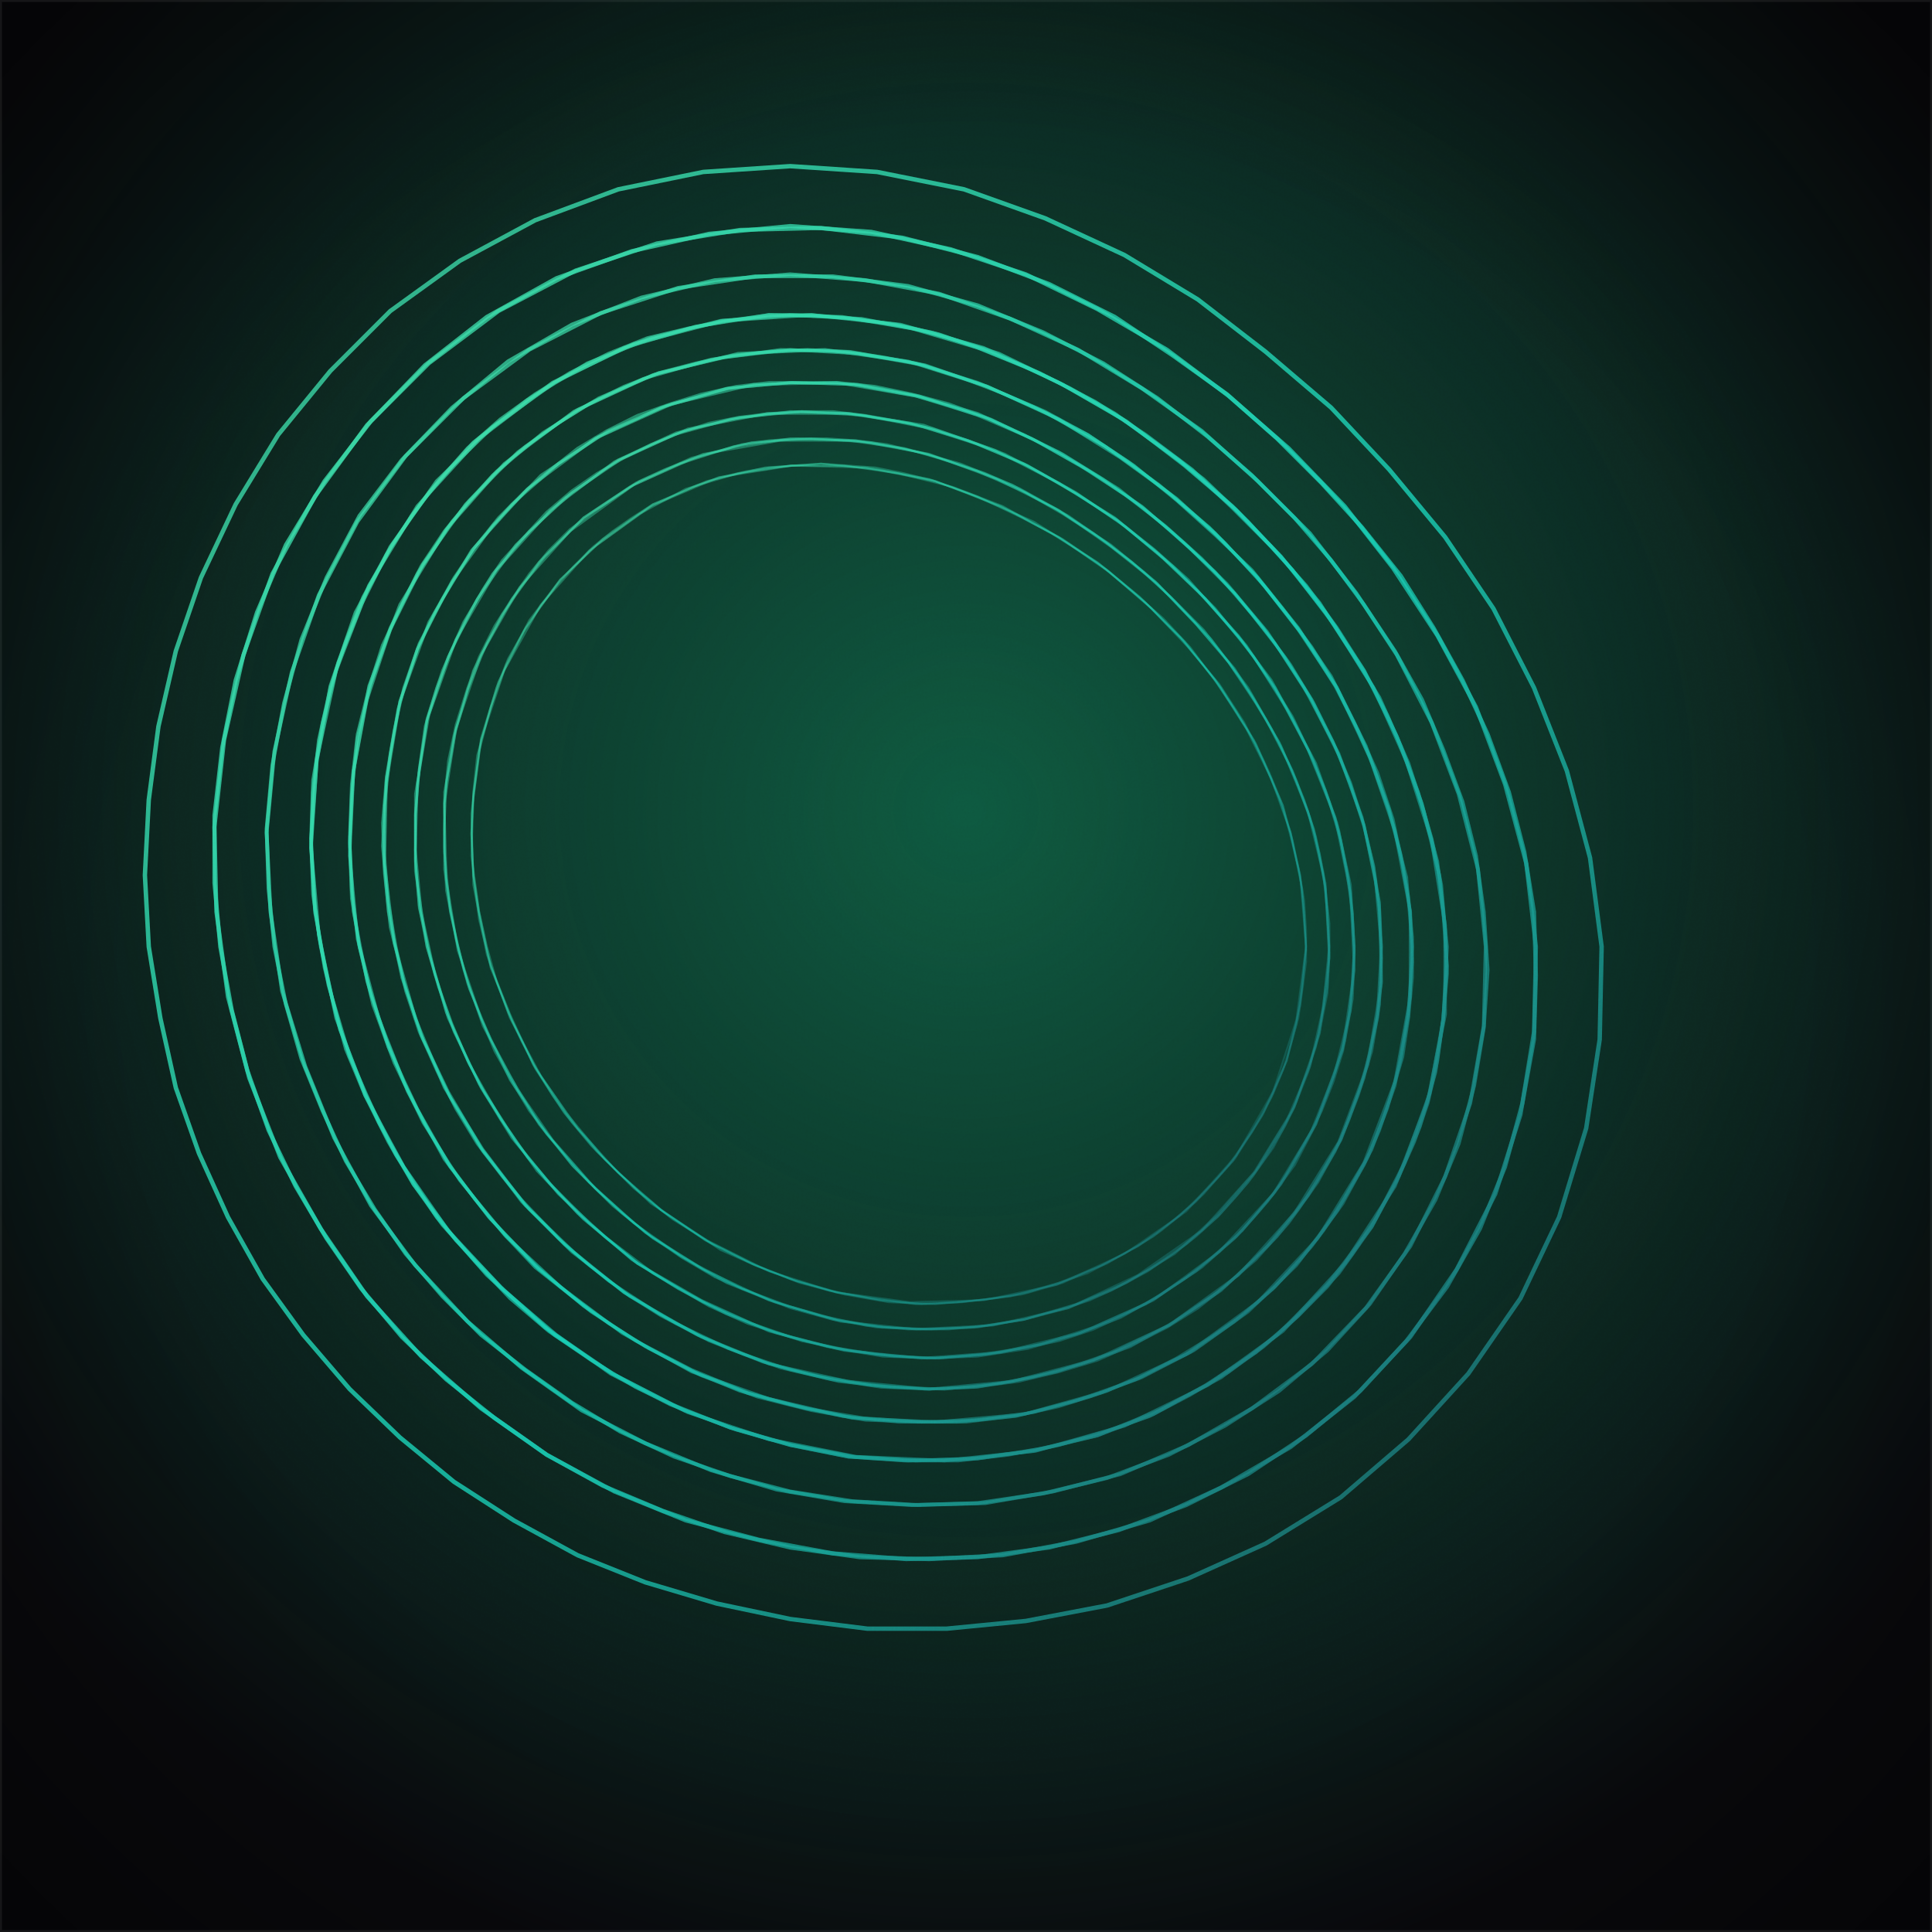
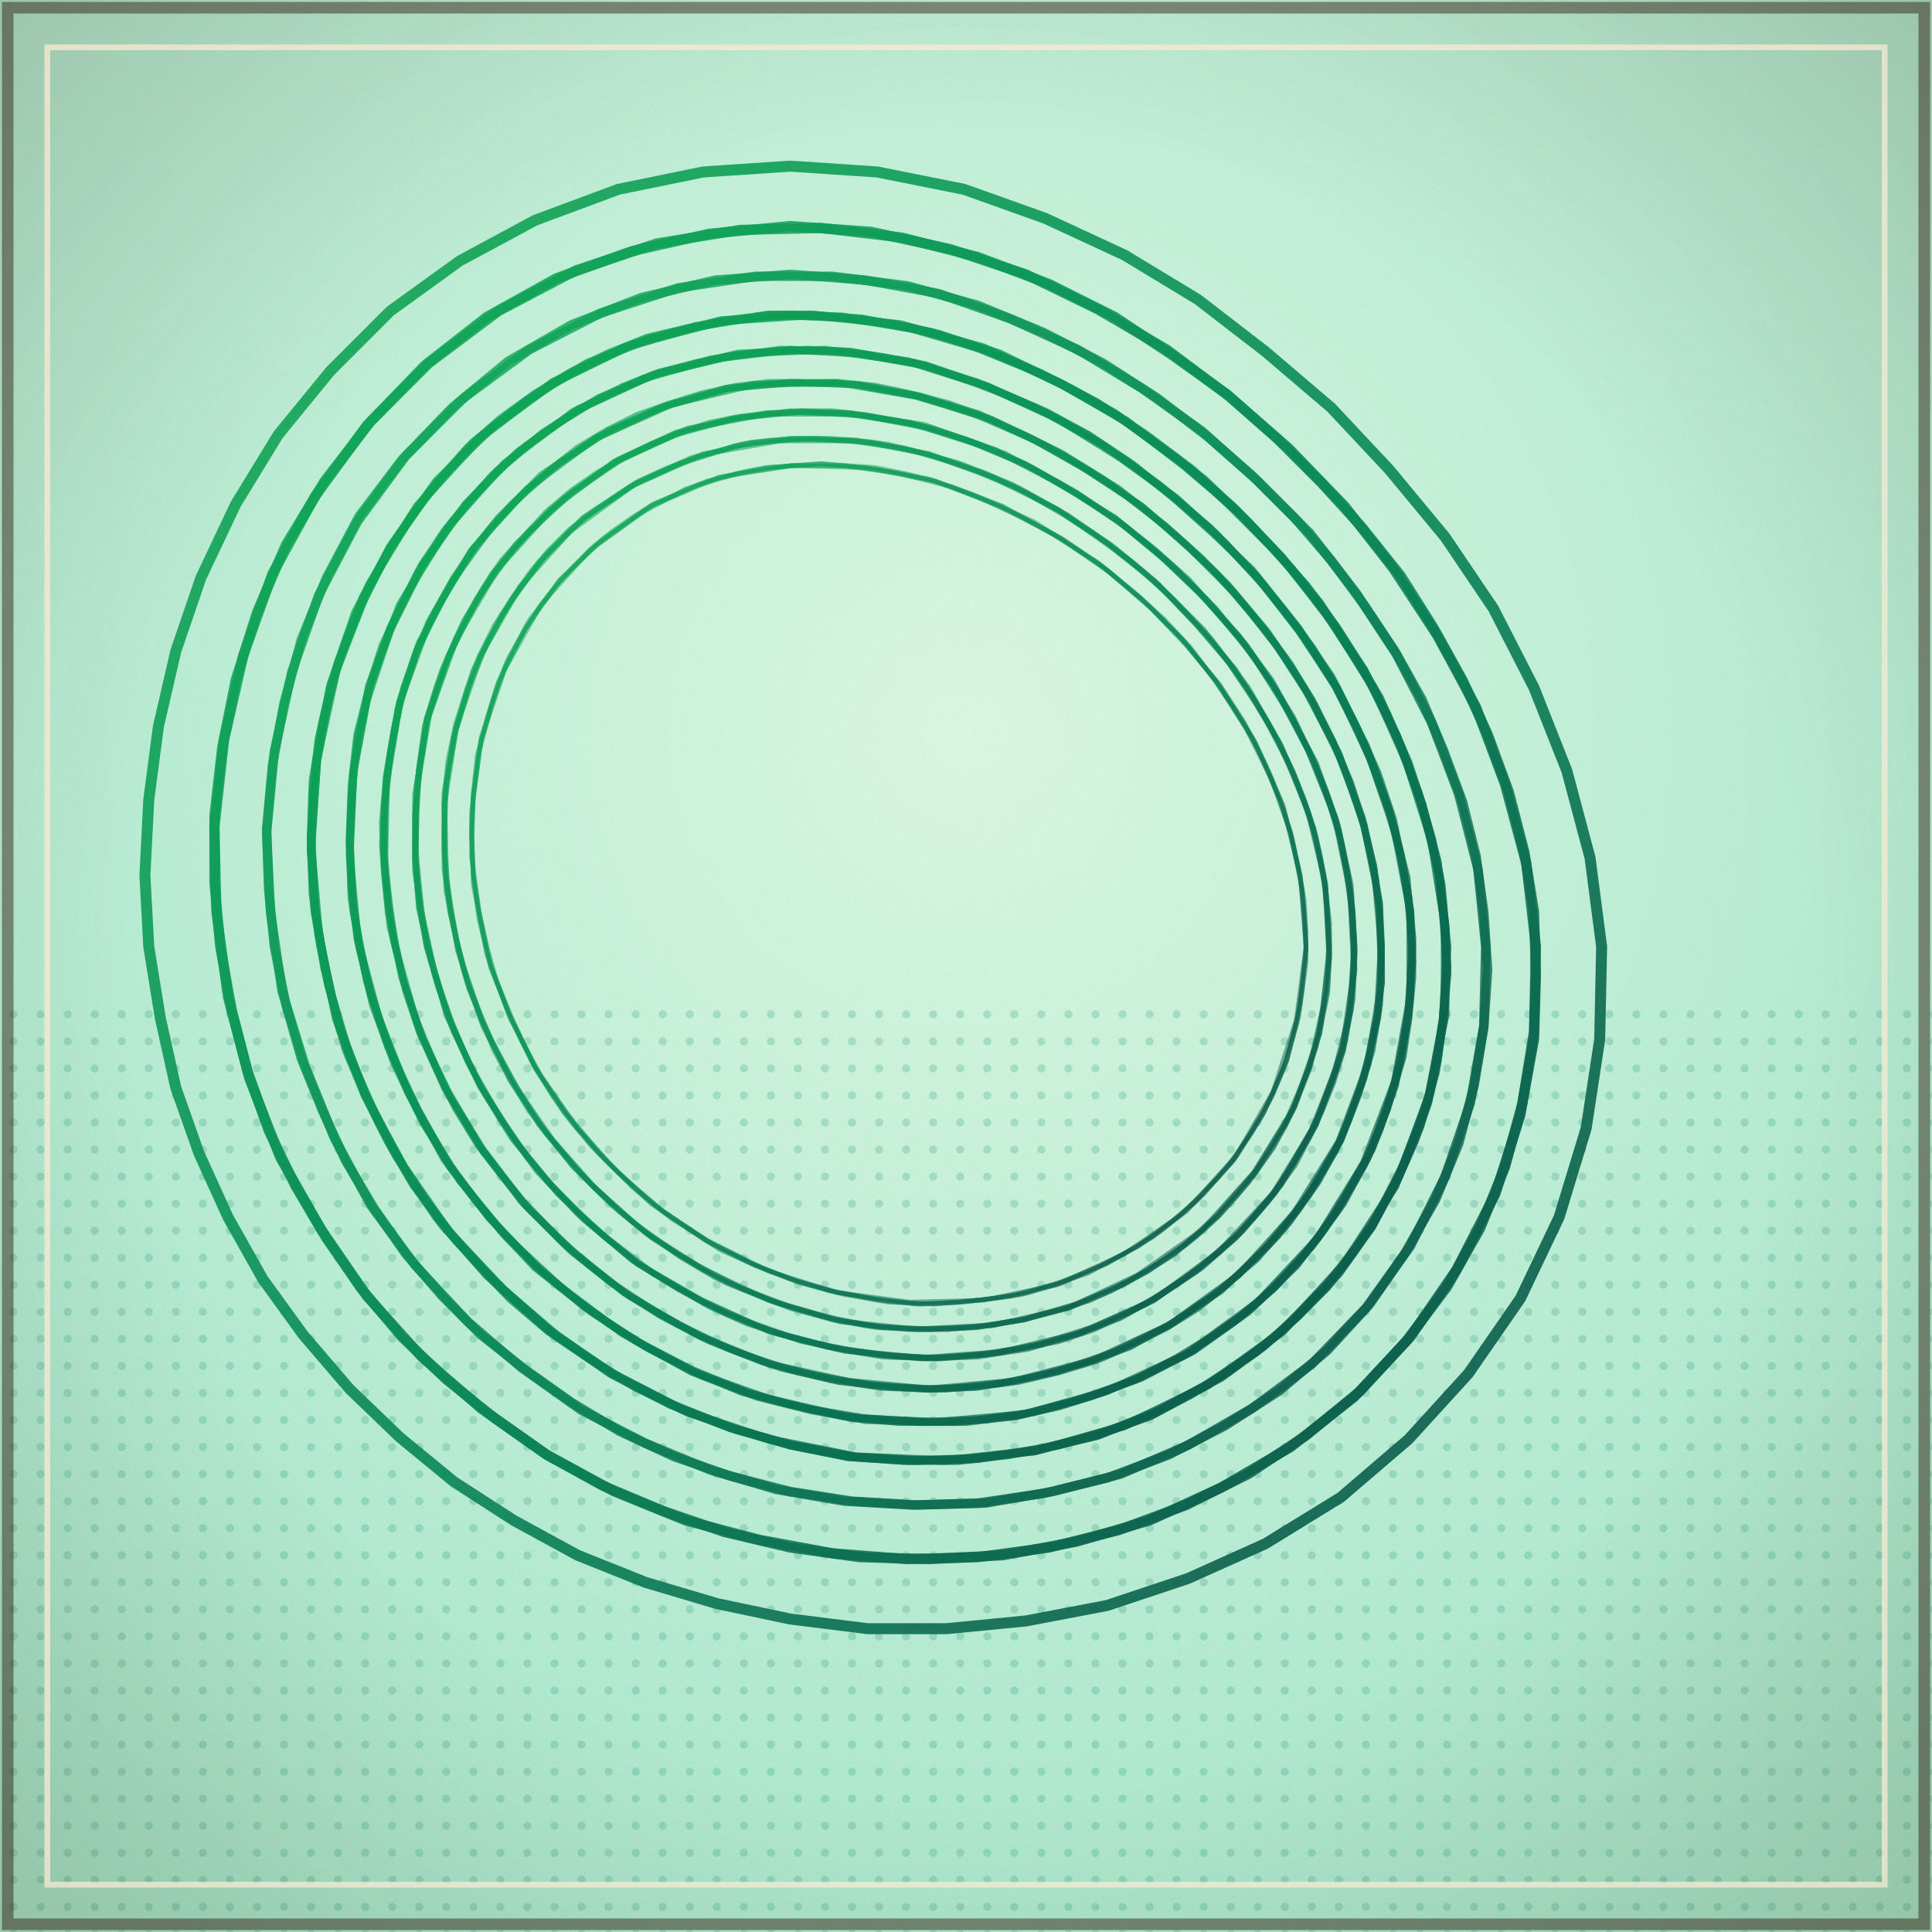
<svg xmlns="http://www.w3.org/2000/svg" viewBox="0 0 1000 1000" width="1000" height="1000" role="img" aria-label="Abstract generated cover artwork">
  <defs>
    <linearGradient id="g-376" x1="0" y1="0" x2="1" y2="1">
-       <stop offset="0" stop-color="hsla(157.42 72% 58% / 1)" />
-       <stop offset=".55" stop-color="hsla(171.42 78% 46% / 1)" />
-       <stop offset="1" stop-color="hsla(187.42 60% 26% / 1)" />
+       <stop offset="0" stop-color="hsla(146.08 82% 38% / 1)" />
+       <stop offset=".55" stop-color="hsla(158.08 88% 28% / 1)" />
+       <stop offset="1" stop-color="hsla(172.08 74% 18% / 1)" />
    </linearGradient>
-     <radialGradient id="glow-376" cx=".5" cy=".42" r=".62">
-       <stop offset="0" stop-color="hsla(157.42 90% 52% / 0.34)" />
-       <stop offset="1" stop-color="hsla(157.42 90% 52% / 0)" />
+     <radialGradient id="glow-376" cx=".5" cy=".38" r=".72">
+       <stop offset="0" stop-color="hsla(140.08 70% 91% / 0.95)" />
+       <stop offset="1" stop-color="hsla(156.08 58% 76% / 0.95)" />
    </radialGradient>
+     <pattern id="dot-376" width="14" height="14" patternUnits="userSpaceOnUse">
+       <circle cx="7" cy="7" r="2.1" fill="hsla(164.08 70% 34% / 1)" />
+     </pattern>
    <radialGradient id="vig-376" cx=".5" cy=".5" r=".78">
-       <stop offset=".55" stop-color="#000" stop-opacity="0" />
-       <stop offset="1" stop-color="#000" stop-opacity=".72" />
+       <stop offset=".55" stop-color="#5A2A10" stop-opacity="0" />
+       <stop offset="1" stop-color="#5A2A10" stop-opacity=".22" />
    </radialGradient>
    <filter id="grain-376" x="0" y="0" width="100%" height="100%">
      <feTurbulence type="fractalNoise" baseFrequency=".9" numOctaves="3" seed="76" result="n" />
      <feColorMatrix in="n" type="saturate" values="0" />
    </filter>
    <filter id="soft-376" x="-20%" y="-20%" width="140%" height="140%">
      <feGaussianBlur stdDeviation="14" />
    </filter>
  </defs>
-   <rect width="1000" height="1000" fill="#0B0B0F" />
+   <rect width="1000" height="1000" fill="#F6EAD4" />
  <rect width="1000" height="1000" fill="url(#glow-376)" />
-   <path d="M829 490L828 538L821 584L807 630L787 672L760 711L729 745L694 775L655 799L615 817L573 831L531 839L490 843L449 843L409 838L371 830L334 819L299 805L266 787L235 767L207 744L181 719L157 691L136 662L118 630L103 597L91 563L83 527L77 490L75 453L77 414L82 376L91 337L104 299L122 261L144 225L171 192L202 161L238 135L277 114L320 98L364 89L409 86L454 89L499 98L541 113L582 132L620 155L655 182L689 211L719 243L748 278L773 315L794 356L811 399L823 444Z" fill="none" stroke="url(#g-376)" stroke-width="2.28" opacity="0.8" stroke-linejoin="round" />
-   <path d="M794 472L795 505L794 538L788 571L779 604L766 636L749 666L728 694L704 720L676 743L646 763L614 779L579 792L543 801L506 806L469 807L431 804L393 797L355 787L318 772L283 753L249 729L218 702L190 671L166 636L145 599L129 558L118 516L112 472L111 428L116 383L126 339L141 297L163 257L190 220L222 188L258 161L298 140L340 126L383 119L425 118L467 123L506 133L543 147L577 164L607 184L635 204L661 227L684 250L705 273L725 298L742 325L757 352L770 380L781 410L789 441Z" fill="none" stroke="url(#g-376)" stroke-width="2.12" opacity="0.75" stroke-linejoin="round" />
-   <path d="M795 490L794 534L787 577L774 618L754 657L730 692L701 723L668 749L632 770L595 787L557 798L519 805L481 807L445 806L409 801L375 793L343 782L312 769L283 753L256 734L231 714L208 692L187 667L169 641L153 614L139 585L128 554L120 523L114 490L111 457L111 422L115 387L122 352L133 317L148 282L168 249L192 218L220 189L252 164L288 144L327 130L367 121L409 117L451 120L492 129L531 142L568 160L604 181L636 205L667 232L696 262L721 294L744 329L764 366L779 406L790 447Z" fill="none" stroke="url(#g-376)" stroke-width="2.12" opacity="0.75" stroke-linejoin="round" />
-   <path d="M768 472L770 502L768 532L763 562L755 592L743 621L727 649L709 675L687 699L662 720L634 738L605 753L573 765L540 773L506 778L472 779L437 777L402 771L368 761L334 747L301 730L270 708L242 684L215 655L192 624L173 589L158 552L146 513L140 472L138 431L142 389L151 348L165 308L185 270L210 236L240 206L274 181L311 162L351 149L391 143L431 143L470 148L506 158L540 172L571 188L599 206L625 226L648 246L670 268L689 290L706 313L722 337L736 362L747 388L757 415L764 443Z" fill="none" stroke="url(#g-376)" stroke-width="1.96" opacity="0.69" stroke-linejoin="round" />
-   <path d="M769 490L768 531L761 571L748 609L730 645L707 677L679 706L648 729L615 748L580 763L545 772L510 778L475 779L441 777L409 772L378 764L349 754L321 741L296 726L272 709L249 691L229 671L210 649L194 626L179 601L167 575L156 548L148 520L142 490L139 460L138 429L141 396L147 364L156 331L169 299L186 267L208 238L234 211L263 187L296 168L332 154L370 145L409 142L448 145L486 152L523 165L558 181L591 201L622 223L651 249L678 276L702 307L723 339L741 374L755 411L765 450Z" fill="none" stroke="url(#g-376)" stroke-width="1.96" opacity="0.69" stroke-linejoin="round" />
-   <path d="M747 472L749 500L747 527L743 555L735 583L724 609L710 635L693 659L672 681L650 700L624 717L597 732L568 743L538 750L506 755L474 756L442 754L410 748L378 739L347 727L316 711L288 691L261 668L236 642L214 613L196 581L181 547L170 510L163 472L161 434L164 394L171 355L184 317L203 282L226 249L255 221L287 198L323 180L360 169L398 163L436 164L472 170L506 180L538 193L567 208L593 225L617 243L638 263L658 283L676 303L692 325L706 347L718 370L729 395L737 420L744 446Z" fill="none" stroke="url(#g-376)" stroke-width="1.8" opacity="0.63" stroke-linejoin="round" />
-   <path d="M747 527L744 549L739 571L732 591L723 611L712 631L700 649L687 666L671 682L654 697L636 710L616 722L595 733L572 741L548 748L522 753L496 756L468 756L439 754L409 748L378 739L348 727L317 711L287 691L259 666L232 637L209 604L189 567L174 527L165 484L161 439L164 393L174 347L191 303L216 262L248 227L286 198L328 178L374 166L420 163L466 168L509 180L548 198L583 218L613 241L640 264L663 288L683 312L699 337L714 361L725 386L734 410L741 434L746 458L748 481L749 504Z" fill="none" stroke="url(#g-376)" stroke-width="1.8" opacity="0.63" stroke-linejoin="round" />
-   <path d="M711 356L728 394L741 435L748 479L748 525L739 570L722 614L696 654L664 689L625 717L582 738L536 751L489 756L443 754L398 745L356 731L317 711L282 687L252 660L226 630L205 598L189 566L176 533L168 501L163 470L161 439L162 410L165 383L171 356L179 332L188 309L200 287L213 267L227 249L242 232L259 217L277 204L295 193L315 183L335 175L356 170L377 166L398 163L420 163L442 165L464 168L486 173L509 181L531 190L554 201L577 214L599 230L623 248L646 270L669 295L691 324Z" fill="none" stroke="url(#g-376)" stroke-width="1.8" opacity="0.63" stroke-linejoin="round" />
-   <path d="M749 490L747 528L740 566L727 602L710 635L687 665L661 691L632 713L600 730L568 743L535 751L502 755L470 756L439 754L409 748L381 740L354 730L329 718L306 704L284 689L264 672L246 653L229 634L214 613L201 591L189 567L179 543L172 517L166 490L162 463L161 434L162 404L167 374L175 343L187 313L202 283L222 255L245 229L273 207L304 188L337 175L373 166L409 163L446 165L482 172L517 183L550 199L581 217L610 238L638 262L663 288L686 317L706 347L723 381L736 416L745 453Z" fill="none" stroke="url(#g-376)" stroke-width="1.8" opacity="0.63" stroke-linejoin="round" />
-   <path d="M730 472L731 498L729 523L725 549L718 574L708 599L695 623L679 645L660 666L639 684L616 700L591 713L564 723L535 731L506 735L477 736L447 734L417 729L387 721L358 709L329 694L302 676L277 655L254 631L233 604L216 574L201 542L190 508L183 472L181 436L183 399L190 362L202 326L219 292L241 261L268 234L299 212L333 196L368 186L404 181L440 182L474 188L506 198L536 211L563 225L587 241L609 259L629 277L648 295L664 315L679 335L692 356L703 378L713 400L721 424L726 448Z" fill="none" stroke="url(#g-376)" stroke-width="1.64" opacity="0.57" stroke-linejoin="round" />
-   <path d="M729 527L726 547L720 567L714 585L706 603L696 620L685 637L673 652L659 667L644 680L627 692L609 703L590 713L570 721L548 728L525 733L500 736L475 736L448 735L420 730L392 723L363 712L334 697L306 679L279 657L253 630L230 600L211 565L196 527L185 486L181 443L183 399L191 355L207 313L231 274L261 240L297 213L338 194L382 183L427 181L470 187L511 200L548 217L580 237L609 258L634 281L655 304L673 327L689 350L701 374L711 397L719 419L725 442L729 464L731 485L731 506Z" fill="none" stroke="url(#g-376)" stroke-width="1.64" opacity="0.57" stroke-linejoin="round" />
-   <path d="M692 356L709 392L722 430L730 472L730 516L722 560L706 602L682 641L651 674L614 701L573 720L530 732L485 736L441 734L398 724L358 710L322 690L290 666L262 640L238 611L219 581L204 550L193 520L186 490L182 461L181 433L182 406L185 380L191 356L198 334L208 313L218 293L230 275L243 259L257 244L272 231L289 219L305 209L323 200L341 193L360 188L379 184L398 182L418 181L438 182L458 185L479 189L499 196L520 204L541 213L563 225L584 239L606 256L629 276L651 299L672 326Z" fill="none" stroke="url(#g-376)" stroke-width="1.64" opacity="0.57" stroke-linejoin="round" />
-   <path d="M731 490L729 526L722 562L710 595L692 627L671 655L646 679L618 699L588 714L557 725L526 733L495 736L465 736L436 733L409 727L383 720L359 710L336 698L315 685L296 671L277 656L261 639L246 621L232 602L220 582L209 560L200 538L192 515L186 490L182 465L181 438L182 411L185 382L192 354L202 325L216 297L234 270L255 246L281 224L310 206L341 193L375 185L409 181L444 183L478 189L511 200L542 214L572 231L600 251L626 273L650 298L672 325L691 355L707 386L719 420L728 454Z" fill="none" stroke="url(#g-376)" stroke-width="1.64" opacity="0.57" stroke-linejoin="round" />
-   <path d="M714 472L715 496L714 520L710 544L703 567L694 590L682 612L667 633L650 652L630 669L608 684L585 697L560 706L534 713L506 718L479 719L451 717L422 712L395 705L367 694L341 680L315 663L292 644L270 621L250 596L233 568L219 538L208 506L201 472L198 438L200 403L206 367L217 333L234 301L255 272L280 246L310 226L342 211L376 201L410 198L444 199L476 205L506 215L534 227L559 241L582 256L603 272L622 289L639 307L654 325L668 344L680 364L690 384L699 405L706 427L711 449Z" fill="none" stroke="url(#g-376)" stroke-width="1.48" opacity="0.51" stroke-linejoin="round" />
-   <path d="M713 527L709 545L704 563L698 580L691 596L682 611L672 626L661 640L648 653L635 665L620 677L604 687L586 696L568 704L548 710L527 715L504 718L481 719L456 718L430 714L404 708L377 698L350 685L323 669L297 648L272 624L250 595L230 563L215 527L204 488L199 447L200 405L207 363L222 322L244 285L273 253L308 227L348 209L390 199L433 198L474 205L513 217L548 234L579 253L605 274L629 296L648 318L665 340L679 362L690 384L699 406L706 428L711 448L714 469L715 489L715 508Z" fill="none" stroke="url(#g-376)" stroke-width="1.48" opacity="0.51" stroke-linejoin="round" />
-   <path d="M675 356L693 390L706 427L714 467L715 509L708 551L693 591L670 628L641 660L605 686L566 704L524 715L481 719L439 715L398 706L361 691L326 671L296 648L270 622L249 594L232 565L218 536L209 508L202 480L199 452L198 426L200 402L204 378L209 356L216 336L225 317L235 299L246 283L258 268L271 255L285 243L299 232L314 223L330 215L347 209L363 204L381 200L398 198L416 198L434 198L453 200L472 204L491 209L510 216L530 225L550 235L571 248L592 263L613 281L635 302L656 327Z" fill="none" stroke="url(#g-376)" stroke-width="1.48" opacity="0.51" stroke-linejoin="round" />
-   <path d="M715 490L713 525L706 558L694 590L677 619L656 645L632 668L605 686L576 700L547 710L518 716L489 719L461 718L434 715L409 709L385 701L363 692L342 681L323 669L305 655L289 641L274 626L260 609L247 592L236 574L226 554L217 534L210 513L205 490L201 467L199 442L199 417L202 390L207 363L216 336L229 310L245 284L265 261L289 240L315 223L345 210L377 201L409 198L442 199L474 205L506 214L536 228L564 244L591 262L616 284L639 307L660 333L678 361L693 391L705 423L712 456Z" fill="none" stroke="url(#g-376)" stroke-width="1.48" opacity="0.51" stroke-linejoin="round" />
-   <path d="M700 472L701 494L700 517L696 539L689 561L681 582L670 603L656 622L640 640L622 656L601 670L580 682L556 691L532 698L506 702L480 703L454 701L428 697L402 690L376 680L351 667L327 652L305 633L284 612L265 589L249 563L235 534L225 504L218 472L215 440L216 406L221 373L232 340L247 310L267 282L292 258L320 238L350 224L383 216L415 213L447 215L478 221L506 230L532 241L556 255L578 269L597 284L615 300L630 317L645 334L657 352L669 371L678 390L686 409L693 430L697 451Z" fill="none" stroke="url(#g-376)" stroke-width="1.32" opacity="0.46" stroke-linejoin="round" />
-   <path d="M698 527L695 544L690 560L684 575L677 589L669 603L660 617L650 629L639 641L626 652L613 662L598 672L583 680L566 688L548 694L528 698L508 701L486 703L463 702L440 699L415 694L389 685L364 674L338 659L313 640L289 618L267 591L248 561L232 527L221 490L215 451L215 411L222 370L236 331L257 295L285 264L318 239L356 222L397 214L438 214L478 220L515 233L548 250L577 268L602 289L624 310L642 331L658 352L670 374L680 394L688 415L694 435L698 455L700 474L701 492L700 510Z" fill="none" stroke="url(#g-376)" stroke-width="1.32" opacity="0.46" stroke-linejoin="round" />
-   <path d="M660 356L677 388L691 423L699 462L701 502L695 543L681 582L659 618L631 648L597 673L559 690L518 700L477 703L437 699L398 689L363 673L330 654L302 631L278 606L259 579L243 551L231 524L223 496L217 470L215 445L215 421L217 398L220 376L226 356L233 338L241 321L250 305L260 290L272 277L283 265L296 254L309 245L323 237L337 230L352 224L367 219L382 216L398 214L414 213L431 213L448 215L465 218L483 222L501 228L520 235L539 245L558 256L579 270L599 286L620 306L641 329Z" fill="none" stroke="url(#g-376)" stroke-width="1.32" opacity="0.46" stroke-linejoin="round" />
-   <path d="M701 490L699 523L691 555L679 585L663 613L643 637L619 658L593 675L566 687L538 696L511 701L484 703L457 702L433 698L409 692L387 685L367 676L348 665L330 654L314 641L299 628L286 614L273 599L262 583L251 566L242 549L234 530L227 511L221 490L217 469L215 446L215 422L217 398L221 372L229 347L240 322L255 297L274 275L296 255L321 238L349 225L378 217L409 213L440 214L471 219L501 228L530 240L557 255L583 273L607 293L629 315L649 340L666 367L681 395L692 426L699 458Z" fill="none" stroke="url(#g-376)" stroke-width="1.32" opacity="0.46" stroke-linejoin="round" />
-   <path d="M687 472L688 493L687 514L683 534L677 555L669 575L659 594L646 612L631 629L614 644L595 657L575 668L553 677L530 683L506 687L482 688L457 687L433 683L408 676L384 667L361 655L338 641L317 624L297 604L279 582L264 557L250 531L240 502L233 472L230 441L230 410L236 378L245 347L260 318L279 291L302 268L329 250L358 237L389 229L420 227L451 229L480 235L506 244L531 255L553 267L573 281L592 296L608 311L623 326L636 343L648 360L658 377L667 395L675 414L681 433L685 452Z" fill="none" stroke="url(#g-376)" stroke-width="1.16" opacity="0.4" stroke-linejoin="round" />
-   <path d="M684 527L681 542L676 556L671 570L665 583L657 596L649 608L640 619L630 630L619 640L607 649L594 658L579 666L564 673L548 678L530 683L511 686L491 688L470 688L448 686L425 681L401 674L376 664L352 650L328 633L305 612L283 587L264 559L249 527L237 492L231 455L230 416L236 377L249 339L269 304L295 275L328 251L364 235L404 228L443 228L481 235L516 248L548 264L575 283L599 302L619 323L636 343L650 364L662 384L671 404L678 423L683 442L686 460L688 478L688 495L687 511Z" fill="none" stroke="url(#g-376)" stroke-width="1.16" opacity="0.4" stroke-linejoin="round" />
-   <path d="M646 356L663 386L677 420L686 457L688 496L683 535L670 573L649 607L622 637L589 660L553 677L514 686L474 688L435 684L398 673L364 657L334 638L308 615L286 590L268 564L254 538L243 512L236 486L231 461L230 438L230 415L232 394L236 375L242 356L248 340L256 324L265 310L274 297L284 285L295 274L307 265L319 257L331 249L344 243L357 238L370 234L384 230L398 228L413 227L428 227L443 228L459 230L475 234L492 239L510 245L528 253L546 263L566 276L586 291L606 309L627 331Z" fill="none" stroke="url(#g-376)" stroke-width="1.16" opacity="0.4" stroke-linejoin="round" />
-   <path d="M688 490L685 521L678 552L666 580L650 606L630 629L608 649L583 664L557 675L530 683L504 687L478 688L454 687L431 683L409 677L389 669L370 661L353 651L337 640L322 628L309 616L296 603L285 589L274 575L265 560L256 544L249 527L242 509L237 490L233 470L230 450L230 428L231 405L235 381L242 357L252 333L265 310L282 288L302 268L326 252L352 240L380 231L409 227L439 228L468 232L497 240L524 251L550 266L575 282L598 301L619 323L639 346L655 372L669 399L680 429L686 459Z" fill="none" stroke="url(#g-376)" stroke-width="1.16" opacity="0.4" stroke-linejoin="round" />
-   <path d="M675 472L676 492L674 511L671 530L666 549L658 568L648 586L636 603L623 618L607 632L589 645L570 655L550 664L529 670L506 673L484 675L460 674L437 670L414 664L391 655L369 644L348 631L328 615L309 596L292 576L277 553L265 528L254 501L248 472L244 443L245 413L249 382L258 353L272 325L290 300L312 279L338 261L366 249L396 242L425 240L454 243L481 248L506 257L529 268L550 279L569 292L586 306L602 320L616 335L628 351L639 367L649 383L657 400L664 417L669 435L673 454Z" fill="none" stroke="url(#g-376)" stroke-width="1" opacity="0.34" stroke-linejoin="round" />
-   <path d="M672 527L668 541L664 554L659 566L653 578L646 589L639 600L630 610L621 619L611 629L601 637L589 645L576 652L563 659L548 664L532 669L515 672L496 674L477 675L456 673L434 669L412 663L389 654L365 642L342 626L320 607L299 584L280 557L264 527L252 494L245 458L244 421L249 383L261 347L280 313L305 285L337 262L372 247L410 241L448 242L484 249L518 262L548 278L574 296L596 315L615 335L631 354L644 374L654 394L662 413L668 431L672 449L675 466L676 482L676 498L674 513Z" fill="none" stroke="url(#g-376)" stroke-width="1" opacity="0.34" stroke-linejoin="round" />
-   <path d="M632 356L650 385L664 417L673 453L676 490L671 528L659 565L640 598L614 627L582 649L547 665L509 673L471 674L433 669L398 658L366 642L337 623L313 600L293 576L276 551L264 525L254 500L248 476L245 453L244 431L245 410L247 391L252 373L257 356L263 341L271 327L279 315L288 303L297 293L307 283L317 275L327 268L338 261L350 256L361 251L373 247L386 244L398 242L411 241L425 240L439 241L453 242L468 245L484 249L500 255L517 262L535 270L554 282L573 295L593 312L613 332Z" fill="none" stroke="url(#g-376)" stroke-width="1" opacity="0.34" stroke-linejoin="round" />
-   <path d="M676 490L673 520L666 549L654 576L638 601L619 622L597 640L573 654L548 664L523 671L498 674L474 675L451 672L429 668L409 662L391 655L373 647L358 637L343 627L330 616L318 605L306 593L296 581L286 567L278 554L270 539L263 524L257 508L252 490L248 472L245 453L244 432L245 411L248 389L254 366L262 344L274 321L290 300L309 282L331 266L355 253L382 245L409 241L437 241L465 245L493 252L519 262L544 276L568 291L590 309L611 330L629 352L645 377L658 403L668 431L674 460Z" fill="none" stroke="url(#g-376)" stroke-width="1" opacity="0.34" stroke-linejoin="round" />
+   <rect y="520" width="1000" height="480" fill="url(#dot-376)" opacity=".22" />
+   <path d="M829 490L828 538L821 584L807 630L787 672L760 711L729 745L694 775L655 799L615 817L573 831L531 839L490 843L449 843L409 838L371 830L334 819L299 805L266 787L235 767L207 744L181 719L157 691L136 662L118 630L103 597L91 563L83 527L77 490L75 453L77 414L82 376L91 337L104 299L122 261L144 225L171 192L202 161L238 135L277 114L320 98L364 89L409 86L454 89L499 98L541 113L582 132L620 155L655 182L689 211L719 243L748 278L773 315L794 356L811 399L823 444Z" fill="none" stroke="url(#g-376)" stroke-width="5.68" opacity="0.9" stroke-linejoin="round" />
+   <path d="M794 472L795 505L794 538L788 571L779 604L766 636L749 666L728 694L704 720L676 743L646 763L614 779L579 792L543 801L506 806L469 807L431 804L393 797L355 787L318 772L283 753L249 729L218 702L190 671L166 636L145 599L129 558L118 516L112 472L111 428L116 383L126 339L141 297L163 257L190 220L222 188L258 161L298 140L340 126L383 119L425 118L467 123L506 133L543 147L577 164L607 184L635 204L661 227L684 250L705 273L725 298L742 325L757 352L770 380L781 410L789 441Z" fill="none" stroke="url(#g-376)" stroke-width="5.27" opacity="0.85" stroke-linejoin="round" />
+   <path d="M795 490L794 534L787 577L774 618L754 657L730 692L701 723L668 749L632 770L595 787L557 798L519 805L481 807L445 806L409 801L375 793L343 782L312 769L283 753L256 734L231 714L208 692L187 667L169 641L153 614L139 585L128 554L120 523L114 490L111 457L111 422L115 387L122 352L133 317L148 282L168 249L192 218L220 189L252 164L288 144L327 130L367 121L409 117L451 120L492 129L531 142L568 160L604 181L636 205L667 232L696 262L721 294L744 329L764 366L779 406L790 447Z" fill="none" stroke="url(#g-376)" stroke-width="5.27" opacity="0.85" stroke-linejoin="round" />
+   <path d="M768 472L770 502L768 532L763 562L755 592L743 621L727 649L709 675L687 699L662 720L634 738L605 753L573 765L540 773L506 778L472 779L437 777L402 771L368 761L334 747L301 730L270 708L242 684L215 655L192 624L173 589L158 552L146 513L140 472L138 431L142 389L151 348L165 308L185 270L210 236L240 206L274 181L311 162L351 149L391 143L431 143L470 148L506 158L540 172L571 188L599 206L625 226L648 246L670 268L689 290L706 313L722 337L736 362L747 388L757 415L764 443Z" fill="none" stroke="url(#g-376)" stroke-width="4.86" opacity="0.8" stroke-linejoin="round" />
+   <path d="M769 490L768 531L761 571L748 609L730 645L707 677L679 706L648 729L615 748L580 763L545 772L510 778L475 779L441 777L409 772L378 764L349 754L321 741L296 726L272 709L249 691L229 671L210 649L194 626L179 601L167 575L156 548L148 520L142 490L139 460L138 429L141 396L147 364L156 331L169 299L186 267L208 238L234 211L263 187L296 168L332 154L370 145L409 142L448 145L486 152L523 165L558 181L591 201L622 223L651 249L678 276L702 307L723 339L741 374L755 411L765 450Z" fill="none" stroke="url(#g-376)" stroke-width="4.86" opacity="0.8" stroke-linejoin="round" />
+   <path d="M747 472L749 500L747 527L743 555L735 583L724 609L710 635L693 659L672 681L650 700L624 717L597 732L568 743L538 750L506 755L474 756L442 754L410 748L378 739L347 727L316 711L288 691L261 668L236 642L214 613L196 581L181 547L170 510L163 472L161 434L164 394L171 355L184 317L203 282L226 249L255 221L287 198L323 180L360 169L398 163L436 164L472 170L506 180L538 193L567 208L593 225L617 243L638 263L658 283L676 303L692 325L706 347L718 370L729 395L737 420L744 446Z" fill="none" stroke="url(#g-376)" stroke-width="4.45" opacity="0.75" stroke-linejoin="round" />
+   <path d="M747 527L744 549L739 571L732 591L723 611L712 631L700 649L687 666L671 682L654 697L636 710L616 722L595 733L572 741L548 748L522 753L496 756L468 756L439 754L409 748L378 739L348 727L317 711L287 691L259 666L232 637L209 604L189 567L174 527L165 484L161 439L164 393L174 347L191 303L216 262L248 227L286 198L328 178L374 166L420 163L466 168L509 180L548 198L583 218L613 241L640 264L663 288L683 312L699 337L714 361L725 386L734 410L741 434L746 458L748 481L749 504Z" fill="none" stroke="url(#g-376)" stroke-width="4.45" opacity="0.75" stroke-linejoin="round" />
+   <path d="M711 356L728 394L741 435L748 479L748 525L739 570L722 614L696 654L664 689L625 717L582 738L536 751L489 756L443 754L398 745L356 731L317 711L282 687L252 660L226 630L205 598L189 566L176 533L168 501L163 470L161 439L162 410L165 383L171 356L179 332L188 309L200 287L213 267L227 249L242 232L259 217L277 204L295 193L315 183L335 175L356 170L377 166L398 163L420 163L442 165L464 168L486 173L509 181L531 190L554 201L577 214L599 230L623 248L646 270L669 295L691 324Z" fill="none" stroke="url(#g-376)" stroke-width="4.45" opacity="0.75" stroke-linejoin="round" />
+   <path d="M749 490L747 528L740 566L727 602L710 635L687 665L661 691L632 713L600 730L568 743L535 751L502 755L470 756L439 754L409 748L381 740L354 730L329 718L306 704L284 689L264 672L246 653L229 634L214 613L201 591L189 567L179 543L172 517L166 490L162 463L161 434L162 404L167 374L175 343L187 313L202 283L222 255L245 229L273 207L304 188L337 175L373 166L409 163L446 165L482 172L517 183L550 199L581 217L610 238L638 262L663 288L686 317L706 347L723 381L736 416L745 453Z" fill="none" stroke="url(#g-376)" stroke-width="4.45" opacity="0.75" stroke-linejoin="round" />
+   <path d="M730 472L731 498L729 523L725 549L718 574L708 599L695 623L679 645L660 666L639 684L616 700L591 713L564 723L535 731L506 735L477 736L447 734L417 729L387 721L358 709L329 694L302 676L277 655L254 631L233 604L216 574L201 542L190 508L183 472L181 436L183 399L190 362L202 326L219 292L241 261L268 234L299 212L333 196L368 186L404 181L440 182L474 188L506 198L536 211L563 225L587 241L609 259L629 277L648 295L664 315L679 335L692 356L703 378L713 400L721 424L726 448Z" fill="none" stroke="url(#g-376)" stroke-width="4.04" opacity="0.7" stroke-linejoin="round" />
+   <path d="M729 527L726 547L720 567L714 585L706 603L696 620L685 637L673 652L659 667L644 680L627 692L609 703L590 713L570 721L548 728L525 733L500 736L475 736L448 735L420 730L392 723L363 712L334 697L306 679L279 657L253 630L230 600L211 565L196 527L185 486L181 443L183 399L191 355L207 313L231 274L261 240L297 213L338 194L382 183L427 181L470 187L511 200L548 217L580 237L609 258L634 281L655 304L673 327L689 350L701 374L711 397L719 419L725 442L729 464L731 485L731 506Z" fill="none" stroke="url(#g-376)" stroke-width="4.04" opacity="0.7" stroke-linejoin="round" />
+   <path d="M692 356L709 392L722 430L730 472L730 516L722 560L706 602L682 641L651 674L614 701L573 720L530 732L485 736L441 734L398 724L358 710L322 690L290 666L262 640L238 611L219 581L204 550L193 520L186 490L182 461L181 433L182 406L185 380L191 356L198 334L208 313L218 293L230 275L243 259L257 244L272 231L289 219L305 209L323 200L341 193L360 188L379 184L398 182L418 181L438 182L458 185L479 189L499 196L520 204L541 213L563 225L584 239L606 256L629 276L651 299L672 326Z" fill="none" stroke="url(#g-376)" stroke-width="4.04" opacity="0.7" stroke-linejoin="round" />
+   <path d="M731 490L729 526L722 562L710 595L692 627L671 655L646 679L618 699L588 714L557 725L526 733L495 736L465 736L436 733L409 727L383 720L359 710L336 698L315 685L296 671L277 656L261 639L246 621L232 602L220 582L209 560L200 538L192 515L186 490L182 465L181 438L182 411L185 382L192 354L202 325L216 297L234 270L255 246L281 224L310 206L341 193L375 185L409 181L444 183L478 189L511 200L542 214L572 231L600 251L626 273L650 298L672 325L691 355L707 386L719 420L728 454Z" fill="none" stroke="url(#g-376)" stroke-width="4.04" opacity="0.7" stroke-linejoin="round" />
+   <path d="M714 472L715 496L714 520L710 544L703 567L694 590L682 612L667 633L650 652L630 669L608 684L585 697L560 706L534 713L506 718L479 719L451 717L422 712L395 705L367 694L341 680L315 663L292 644L270 621L250 596L233 568L219 538L208 506L201 472L198 438L200 403L206 367L217 333L234 301L255 272L280 246L310 226L342 211L376 201L410 198L444 199L476 205L506 215L534 227L559 241L582 256L603 272L622 289L639 307L654 325L668 344L680 364L690 384L699 405L706 427L711 449Z" fill="none" stroke="url(#g-376)" stroke-width="3.63" opacity="0.65" stroke-linejoin="round" />
+   <path d="M713 527L709 545L704 563L698 580L691 596L682 611L672 626L661 640L648 653L635 665L620 677L604 687L586 696L568 704L548 710L527 715L504 718L481 719L456 718L430 714L404 708L377 698L350 685L323 669L297 648L272 624L250 595L230 563L215 527L204 488L199 447L200 405L207 363L222 322L244 285L273 253L308 227L348 209L390 199L433 198L474 205L513 217L548 234L579 253L605 274L629 296L648 318L665 340L679 362L690 384L699 406L706 428L711 448L714 469L715 489L715 508Z" fill="none" stroke="url(#g-376)" stroke-width="3.63" opacity="0.65" stroke-linejoin="round" />
+   <path d="M675 356L693 390L706 427L714 467L715 509L708 551L693 591L670 628L641 660L605 686L566 704L524 715L481 719L439 715L398 706L361 691L326 671L296 648L270 622L249 594L232 565L218 536L209 508L202 480L199 452L198 426L200 402L204 378L209 356L216 336L225 317L235 299L246 283L258 268L271 255L285 243L299 232L314 223L330 215L347 209L363 204L381 200L398 198L416 198L434 198L453 200L472 204L491 209L510 216L530 225L550 235L571 248L592 263L613 281L635 302L656 327Z" fill="none" stroke="url(#g-376)" stroke-width="3.63" opacity="0.65" stroke-linejoin="round" />
+   <path d="M715 490L713 525L706 558L694 590L677 619L656 645L632 668L605 686L576 700L547 710L518 716L489 719L461 718L434 715L409 709L385 701L363 692L342 681L323 669L305 655L289 641L274 626L260 609L247 592L236 574L226 554L217 534L210 513L205 490L201 467L199 442L199 417L202 390L207 363L216 336L229 310L245 284L265 261L289 240L315 223L345 210L377 201L409 198L442 199L474 205L506 214L536 228L564 244L591 262L616 284L639 307L660 333L678 361L693 391L705 423L712 456Z" fill="none" stroke="url(#g-376)" stroke-width="3.63" opacity="0.65" stroke-linejoin="round" />
+   <path d="M700 472L701 494L700 517L696 539L689 561L681 582L670 603L656 622L640 640L622 656L601 670L580 682L556 691L532 698L506 702L480 703L454 701L428 697L402 690L376 680L351 667L327 652L305 633L284 612L265 589L249 563L235 534L225 504L218 472L215 440L216 406L221 373L232 340L247 310L267 282L292 258L320 238L350 224L383 216L415 213L447 215L478 221L506 230L532 241L556 255L578 269L597 284L615 300L630 317L645 334L657 352L669 371L678 390L686 409L693 430L697 451Z" fill="none" stroke="url(#g-376)" stroke-width="3.22" opacity="0.6" stroke-linejoin="round" />
+   <path d="M698 527L695 544L690 560L684 575L677 589L669 603L660 617L650 629L639 641L626 652L613 662L598 672L583 680L566 688L548 694L528 698L508 701L486 703L463 702L440 699L415 694L389 685L364 674L338 659L313 640L289 618L267 591L248 561L232 527L221 490L215 451L215 411L222 370L236 331L257 295L285 264L318 239L356 222L397 214L438 214L478 220L515 233L548 250L577 268L602 289L624 310L642 331L658 352L670 374L680 394L688 415L694 435L698 455L700 474L701 492L700 510Z" fill="none" stroke="url(#g-376)" stroke-width="3.22" opacity="0.6" stroke-linejoin="round" />
+   <path d="M660 356L677 388L691 423L699 462L701 502L695 543L681 582L659 618L631 648L597 673L559 690L518 700L477 703L437 699L398 689L363 673L330 654L302 631L278 606L259 579L243 551L231 524L223 496L217 470L215 445L215 421L217 398L220 376L226 356L233 338L241 321L250 305L260 290L272 277L283 265L296 254L309 245L323 237L337 230L352 224L367 219L382 216L398 214L414 213L431 213L448 215L465 218L483 222L501 228L520 235L539 245L558 256L579 270L599 286L620 306L641 329Z" fill="none" stroke="url(#g-376)" stroke-width="3.22" opacity="0.6" stroke-linejoin="round" />
+   <path d="M701 490L699 523L691 555L679 585L663 613L643 637L619 658L593 675L566 687L538 696L511 701L484 703L457 702L433 698L409 692L387 685L367 676L348 665L330 654L314 641L299 628L286 614L273 599L262 583L251 566L242 549L234 530L227 511L221 490L217 469L215 446L215 422L217 398L221 372L229 347L240 322L255 297L274 275L296 255L321 238L349 225L378 217L409 213L440 214L471 219L501 228L530 240L557 255L583 273L607 293L629 315L649 340L666 367L681 395L692 426L699 458Z" fill="none" stroke="url(#g-376)" stroke-width="3.22" opacity="0.6" stroke-linejoin="round" />
+   <path d="M687 472L688 493L687 514L683 534L677 555L669 575L659 594L646 612L631 629L614 644L595 657L575 668L553 677L530 683L506 687L482 688L457 687L433 683L408 676L384 667L361 655L338 641L317 624L297 604L279 582L264 557L250 531L240 502L233 472L230 441L230 410L236 378L245 347L260 318L279 291L302 268L329 250L358 237L389 229L420 227L451 229L480 235L506 244L531 255L553 267L573 281L592 296L608 311L623 326L636 343L648 360L658 377L667 395L675 414L681 433L685 452Z" fill="none" stroke="url(#g-376)" stroke-width="2.81" opacity="0.55" stroke-linejoin="round" />
+   <path d="M684 527L681 542L676 556L671 570L665 583L657 596L649 608L640 619L630 630L619 640L607 649L594 658L579 666L564 673L548 678L530 683L511 686L491 688L470 688L448 686L425 681L401 674L376 664L352 650L328 633L305 612L283 587L264 559L249 527L237 492L231 455L230 416L236 377L249 339L269 304L295 275L328 251L364 235L404 228L443 228L481 235L516 248L548 264L575 283L599 302L619 323L636 343L650 364L662 384L671 404L678 423L683 442L686 460L688 478L688 495L687 511Z" fill="none" stroke="url(#g-376)" stroke-width="2.81" opacity="0.55" stroke-linejoin="round" />
+   <path d="M646 356L663 386L677 420L686 457L688 496L683 535L670 573L649 607L622 637L589 660L553 677L514 686L474 688L435 684L398 673L364 657L334 638L308 615L286 590L268 564L254 538L243 512L236 486L231 461L230 438L230 415L232 394L236 375L242 356L248 340L256 324L265 310L274 297L284 285L295 274L307 265L319 257L331 249L344 243L357 238L370 234L384 230L398 228L413 227L428 227L443 228L459 230L475 234L492 239L510 245L528 253L546 263L566 276L586 291L606 309L627 331Z" fill="none" stroke="url(#g-376)" stroke-width="2.81" opacity="0.55" stroke-linejoin="round" />
+   <path d="M688 490L685 521L678 552L666 580L650 606L630 629L608 649L583 664L557 675L530 683L504 687L478 688L454 687L431 683L409 677L389 669L370 661L353 651L337 640L322 628L309 616L296 603L285 589L274 575L265 560L256 544L249 527L242 509L237 490L233 470L230 450L230 428L231 405L235 381L242 357L252 333L265 310L282 288L302 268L326 252L352 240L380 231L409 227L439 228L468 232L497 240L524 251L550 266L575 282L598 301L619 323L639 346L655 372L669 399L680 429L686 459Z" fill="none" stroke="url(#g-376)" stroke-width="2.81" opacity="0.55" stroke-linejoin="round" />
+   <path d="M675 472L676 492L674 511L671 530L666 549L658 568L648 586L636 603L623 618L607 632L589 645L570 655L550 664L529 670L506 673L484 675L460 674L437 670L414 664L391 655L369 644L348 631L328 615L309 596L292 576L277 553L265 528L254 501L248 472L244 443L245 413L249 382L258 353L272 325L290 300L312 279L338 261L366 249L396 242L425 240L454 243L481 248L506 257L529 268L550 279L569 292L586 306L602 320L616 335L628 351L639 367L649 383L657 400L664 417L669 435L673 454Z" fill="none" stroke="url(#g-376)" stroke-width="2.4" opacity="0.5" stroke-linejoin="round" />
+   <path d="M672 527L668 541L664 554L659 566L653 578L646 589L639 600L630 610L621 619L611 629L601 637L589 645L576 652L563 659L548 664L532 669L515 672L496 674L477 675L456 673L434 669L412 663L389 654L365 642L342 626L320 607L299 584L280 557L264 527L252 494L245 458L244 421L249 383L261 347L280 313L305 285L337 262L372 247L410 241L448 242L484 249L518 262L548 278L574 296L596 315L615 335L631 354L644 374L654 394L662 413L668 431L672 449L675 466L676 482L676 498L674 513Z" fill="none" stroke="url(#g-376)" stroke-width="2.4" opacity="0.5" stroke-linejoin="round" />
+   <path d="M632 356L650 385L664 417L673 453L676 490L671 528L659 565L640 598L614 627L582 649L547 665L509 673L471 674L433 669L398 658L366 642L337 623L313 600L293 576L276 551L264 525L254 500L248 476L245 453L244 431L245 410L247 391L252 373L257 356L263 341L271 327L279 315L288 303L297 293L307 283L317 275L327 268L338 261L350 256L361 251L373 247L386 244L398 242L411 241L425 240L439 241L453 242L468 245L484 249L500 255L517 262L535 270L554 282L573 295L593 312L613 332Z" fill="none" stroke="url(#g-376)" stroke-width="2.4" opacity="0.5" stroke-linejoin="round" />
+   <path d="M676 490L673 520L666 549L654 576L638 601L619 622L597 640L573 654L548 664L523 671L498 674L474 675L451 672L429 668L409 662L391 655L373 647L358 637L343 627L330 616L318 605L306 593L296 581L286 567L278 554L270 539L263 524L257 508L252 490L248 472L245 453L244 432L245 411L248 389L254 366L262 344L274 321L290 300L309 282L331 266L355 253L382 245L409 241L437 241L465 245L493 252L519 262L544 276L568 291L590 309L611 330L629 352L645 377L658 403L668 431L674 460Z" fill="none" stroke="url(#g-376)" stroke-width="2.4" opacity="0.5" stroke-linejoin="round" />
  <rect width="1000" height="1000" fill="url(#vig-376)" />
-   <rect width="1000" height="1000" filter="url(#grain-376)" opacity=".055" style="mix-blend-mode:overlay" />
-   <rect x=".5" y=".5" width="999" height="999" fill="none" stroke="rgba(255,255,255,.07)" />
+   <rect width="1000" height="1000" filter="url(#grain-376)" opacity=".07" style="mix-blend-mode:multiply" />
+   <rect x="4" y="4" width="992" height="992" fill="none" stroke="#2A1508" stroke-opacity=".45" stroke-width="6" />
+   <rect x="24.5" y="24.5" width="951" height="951" fill="none" stroke="#F6EAD4" stroke-opacity=".75" stroke-width="3" />
</svg>
